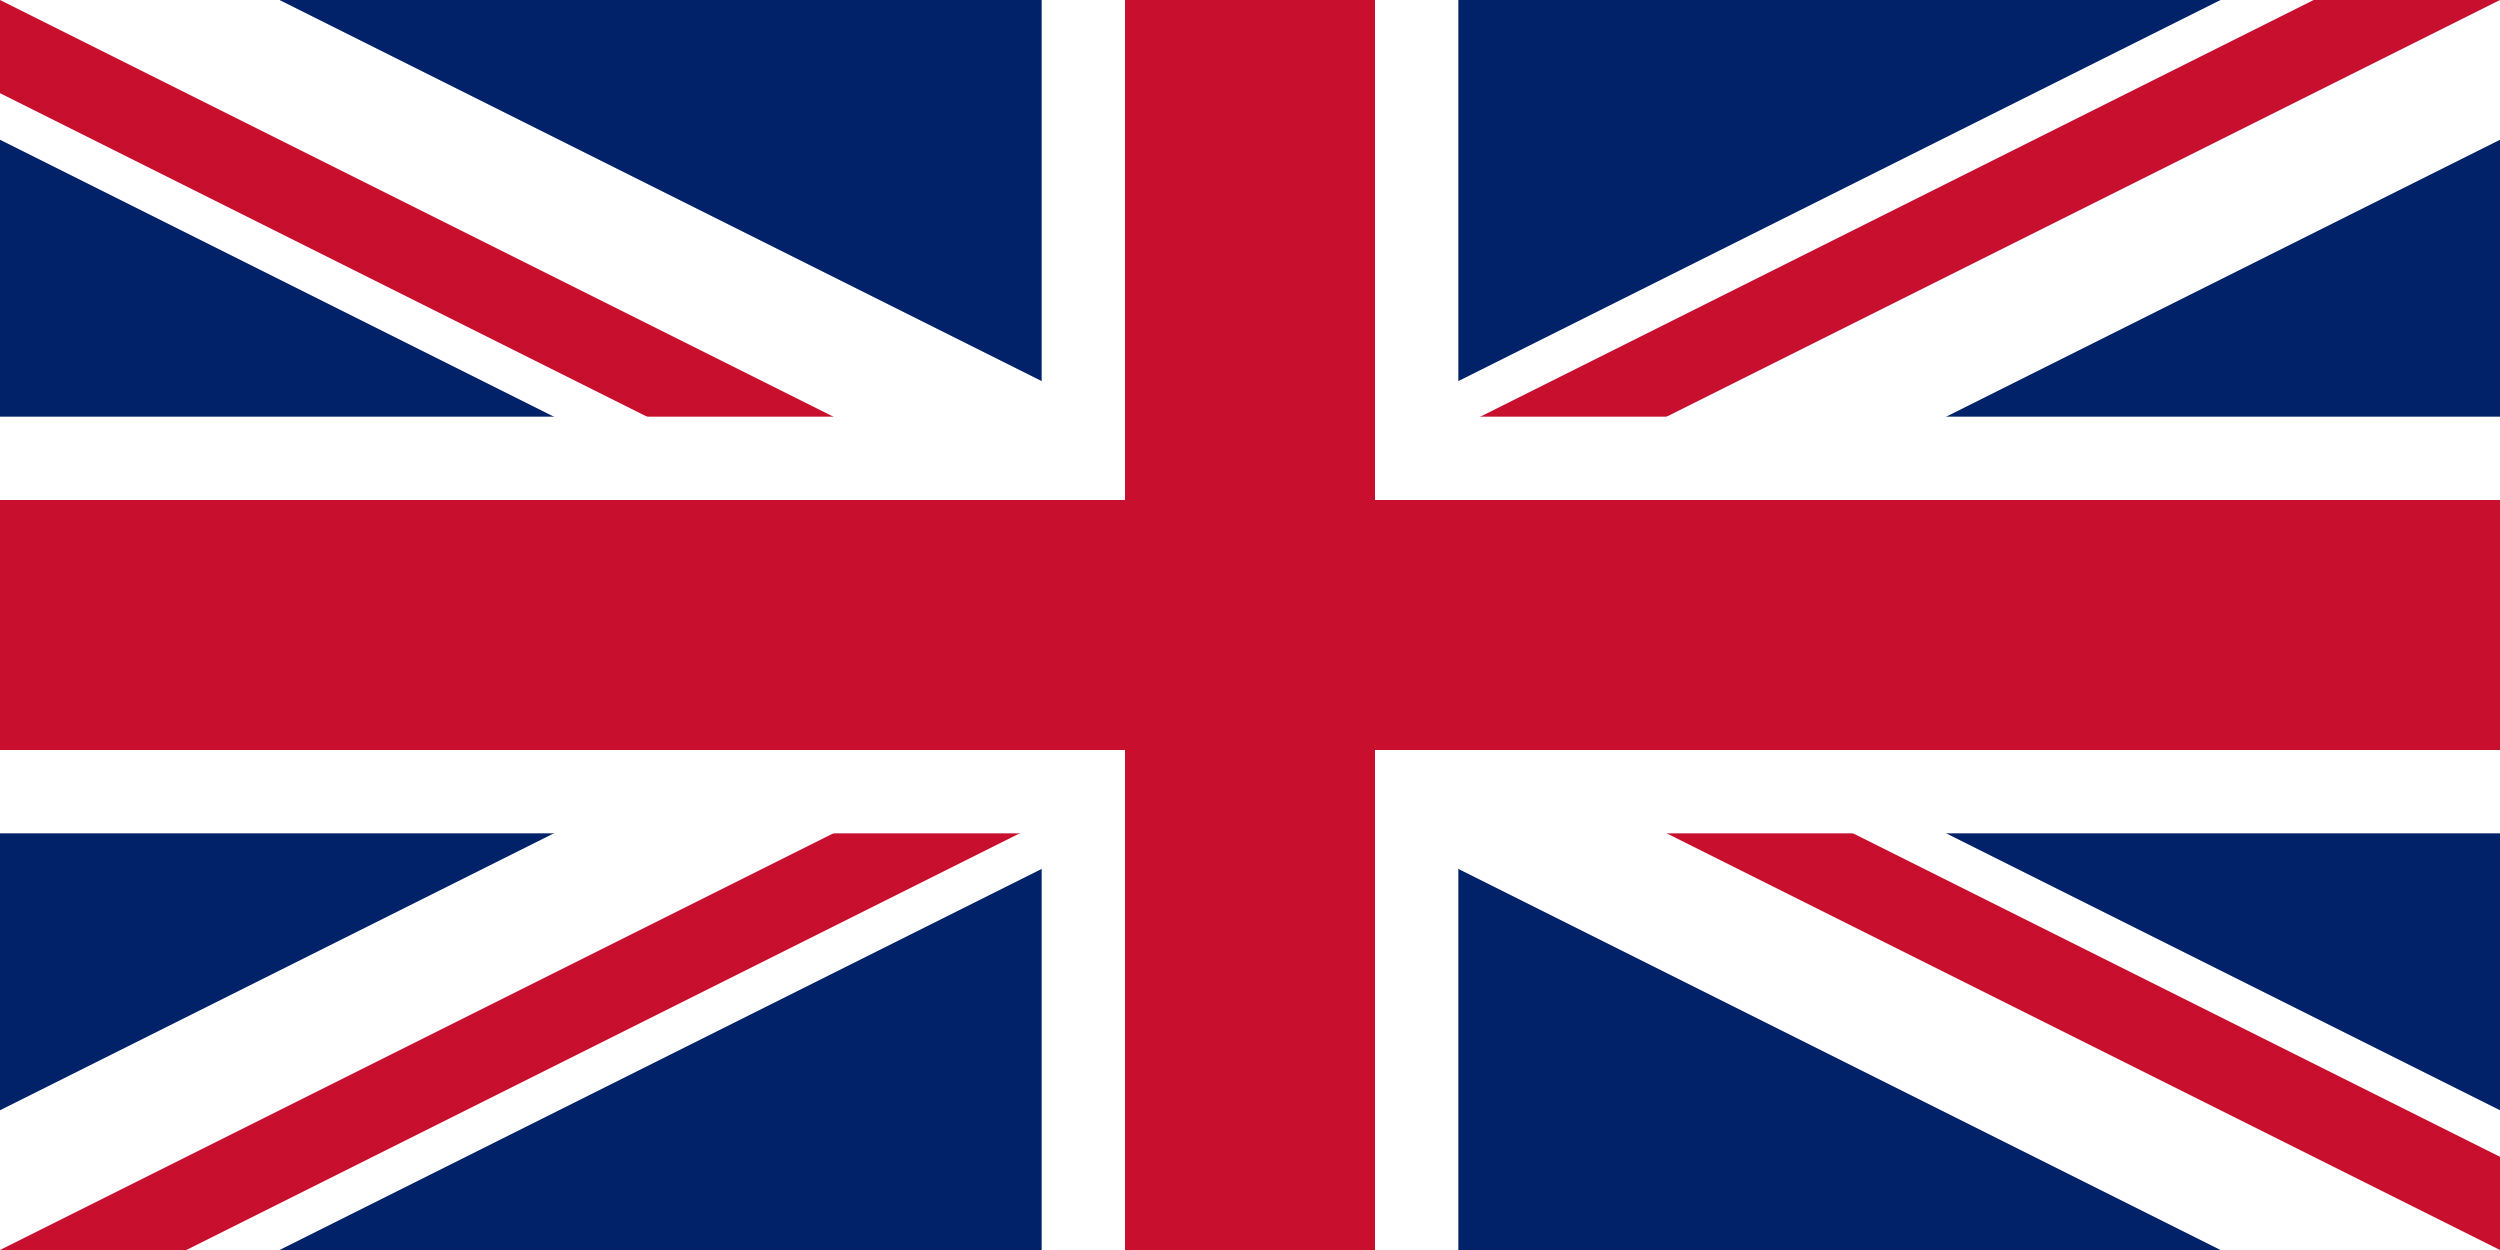
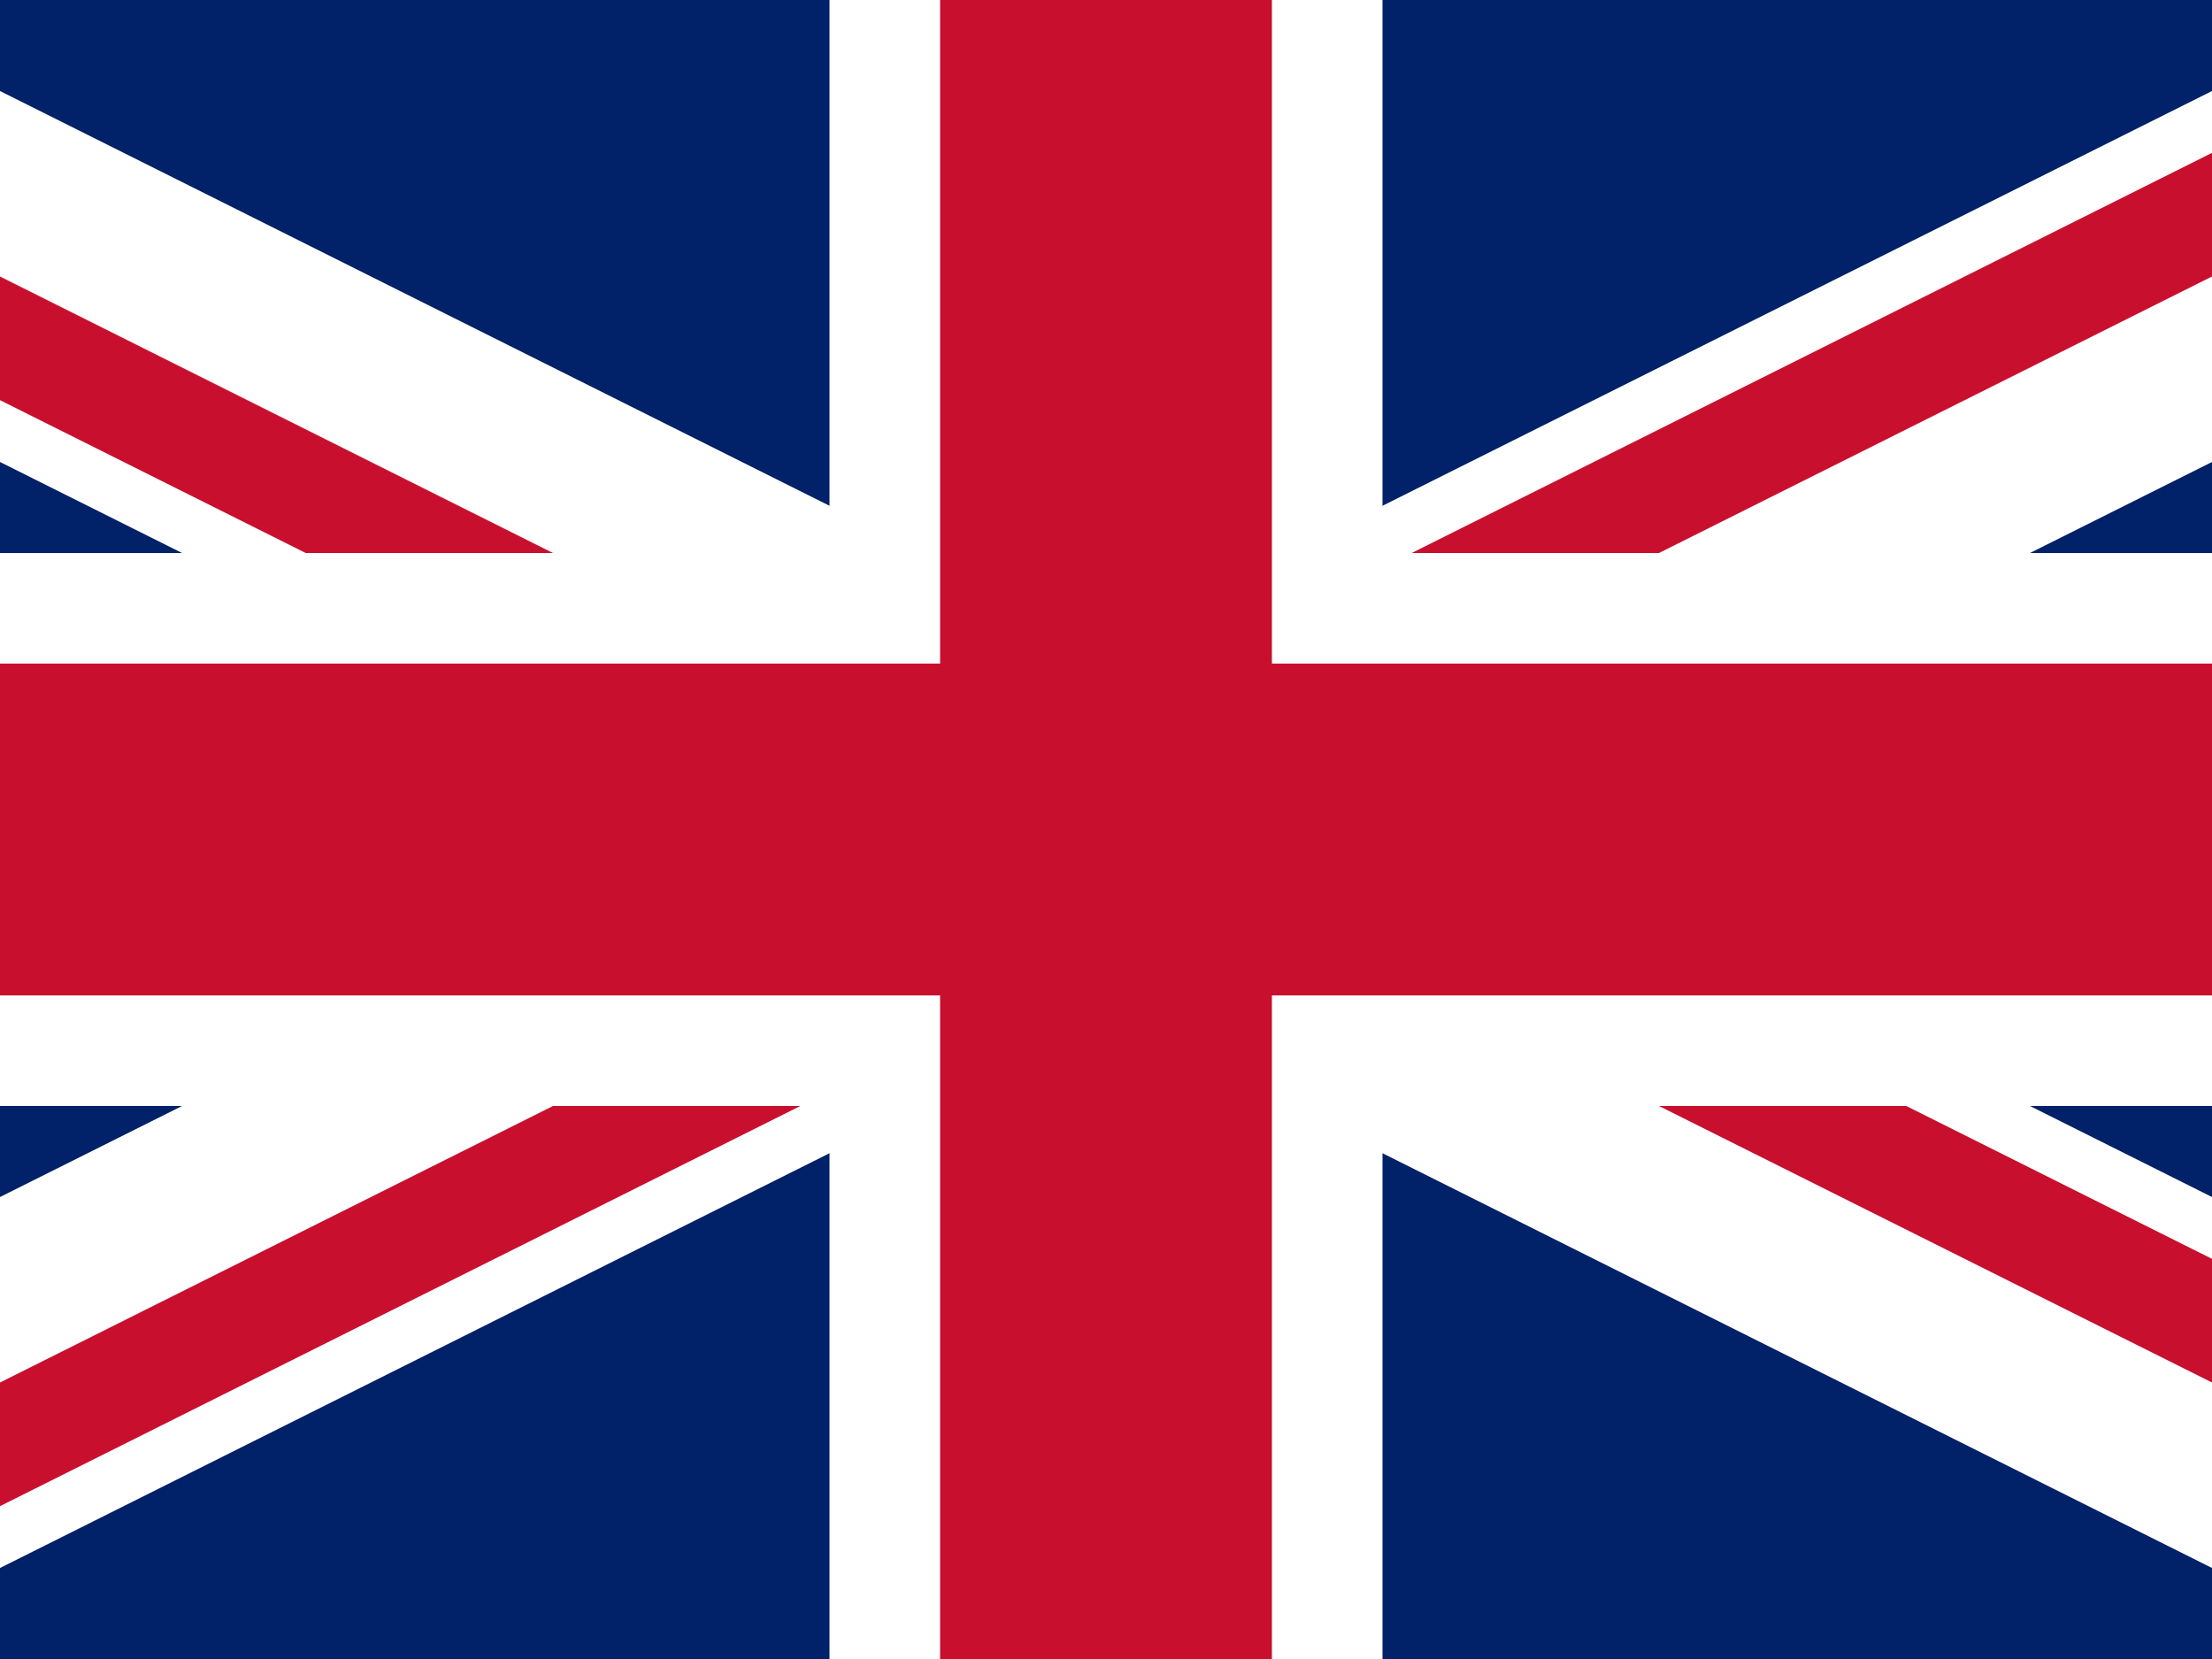
- <svg xmlns="http://www.w3.org/2000/svg" viewBox="0 0 60 30">
+ <svg xmlns="http://www.w3.org/2000/svg" viewBox="10 0 40 30">
  <clipPath id="s">
    <path d="M0 0v30h60V0z" />
  </clipPath>
  <clipPath id="t">
    <path d="M30 15h30v15zv15H0zH0V0zV0h30z" />
  </clipPath>
  <g clip-path="url(#s)">
    <path d="M0 0v30h60V0z" fill="#012169" />
    <path d="M0 0l60 30m0-30L0 30" stroke="#fff" stroke-width="6" />
    <path d="M0 0l60 30m0-30L0 30" clip-path="url(#t)" stroke="#C8102E" stroke-width="4" />
    <path d="M30 0v30M0 15h60" stroke="#fff" stroke-width="10" />
    <path d="M30 0v30M0 15h60" stroke="#C8102E" stroke-width="6" />
  </g>
</svg>
